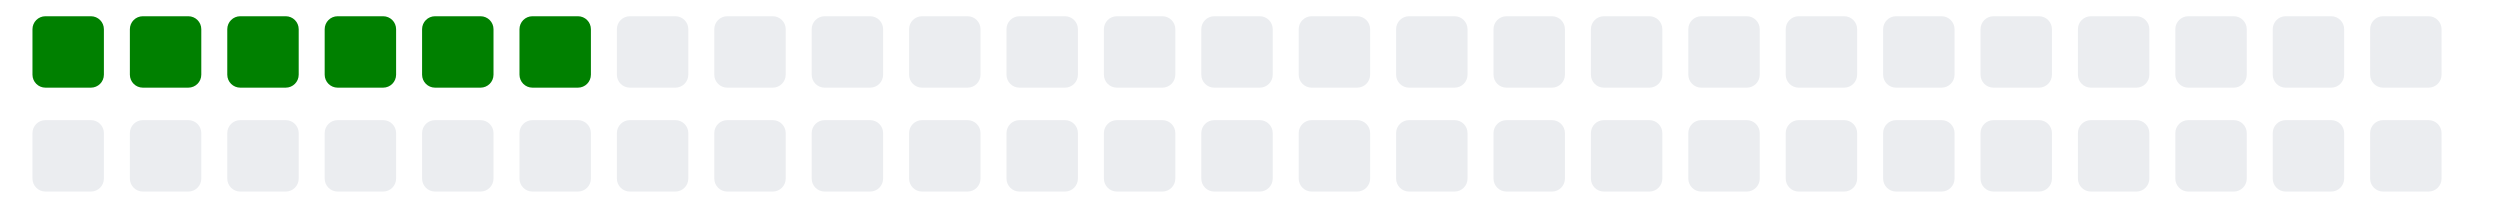
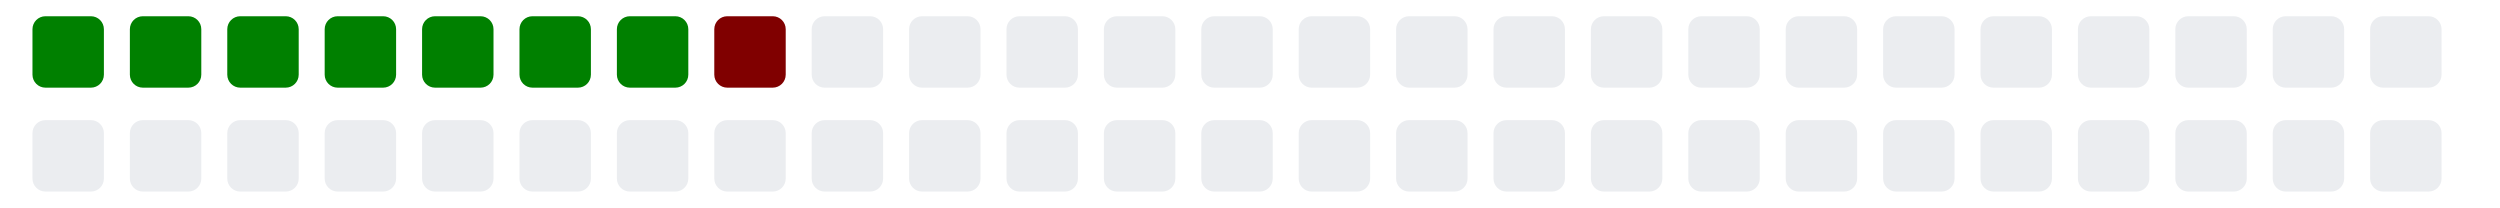
<svg xmlns="http://www.w3.org/2000/svg" viewBox="0 0 385 11" width="385" height="32">
  <g>
    <rect class="day" x="5" y="-8" width="11" height="11" fill="#008000" rx="2" ry="2" />
    <rect class="day" x="5" y="8" width="11" height="11" fill="#ebedf0" rx="2" ry="2" />
    <rect class="day" x="20" y="-8" width="11" height="11" fill="#008000" rx="2" ry="2" />
    <rect class="day" x="20" y="8" width="11" height="11" fill="#ebedf0" rx="2" ry="2" />
    <rect class="day" x="35" y="-8" width="11" height="11" fill="#008000" rx="2" ry="2" />
    <rect class="day" x="35" y="8" width="11" height="11" fill="#ebedf0" rx="2" ry="2" />
    <rect class="day" x="50" y="-8" width="11" height="11" fill="#008000" rx="2" ry="2" />
    <rect class="day" x="50" y="8" width="11" height="11" fill="#ebedf0" rx="2" ry="2" />
    <rect class="day" x="65" y="-8" width="11" height="11" fill="#008000" rx="2" ry="2" />
    <rect class="day" x="65" y="8" width="11" height="11" fill="#ebedf0" rx="2" ry="2" />
    <rect class="day" x="80" y="-8" width="11" height="11" fill="#008000" rx="2" ry="2" />
    <rect class="day" x="80" y="8" width="11" height="11" fill="#ebedf0" rx="2" ry="2" />
-     <rect class="day" x="95" y="-8" width="11" height="11" fill="#ebedf0" rx="2" ry="2" />
+     <rect class="day" x="95" y="-8" width="11" height="11" fill="#008000" rx="2" ry="2" />
    <rect class="day" x="95" y="8" width="11" height="11" fill="#ebedf0" rx="2" ry="2" />
-     <rect class="day" x="110" y="-8" width="11" height="11" fill="#ebedf0" rx="2" ry="2" />
+     <rect class="day" x="110" y="-8" width="11" height="11" fill="#800000" rx="2" ry="2" />
    <rect class="day" x="110" y="8" width="11" height="11" fill="#ebedf0" rx="2" ry="2" />
    <rect class="day" x="125" y="-8" width="11" height="11" fill="#ebedf0" rx="2" ry="2" />
    <rect class="day" x="125" y="8" width="11" height="11" fill="#ebedf0" rx="2" ry="2" />
    <rect class="day" x="140" y="-8" width="11" height="11" fill="#ebedf0" rx="2" ry="2" />
    <rect class="day" x="140" y="8" width="11" height="11" fill="#ebedf0" rx="2" ry="2" />
    <rect class="day" x="155" y="-8" width="11" height="11" fill="#ebedf0" rx="2" ry="2" />
    <rect class="day" x="155" y="8" width="11" height="11" fill="#ebedf0" rx="2" ry="2" />
    <rect class="day" x="170" y="-8" width="11" height="11" fill="#ebedf0" rx="2" ry="2" />
    <rect class="day" x="170" y="8" width="11" height="11" fill="#ebedf0" rx="2" ry="2" />
    <rect class="day" x="185" y="-8" width="11" height="11" fill="#ebedf0" rx="2" ry="2" />
    <rect class="day" x="185" y="8" width="11" height="11" fill="#ebedf0" rx="2" ry="2" />
    <rect class="day" x="200" y="-8" width="11" height="11" fill="#ebedf0" rx="2" ry="2" />
    <rect class="day" x="200" y="8" width="11" height="11" fill="#ebedf0" rx="2" ry="2" />
    <rect class="day" x="215" y="-8" width="11" height="11" fill="#ebedf0" rx="2" ry="2" />
    <rect class="day" x="215" y="8" width="11" height="11" fill="#ebedf0" rx="2" ry="2" />
    <rect class="day" x="230" y="-8" width="11" height="11" fill="#ebedf0" rx="2" ry="2" />
    <rect class="day" x="230" y="8" width="11" height="11" fill="#ebedf0" rx="2" ry="2" />
    <rect class="day" x="245" y="-8" width="11" height="11" fill="#ebedf0" rx="2" ry="2" />
    <rect class="day" x="245" y="8" width="11" height="11" fill="#ebedf0" rx="2" ry="2" />
    <rect class="day" x="260" y="-8" width="11" height="11" fill="#ebedf0" rx="2" ry="2" />
    <rect class="day" x="260" y="8" width="11" height="11" fill="#ebedf0" rx="2" ry="2" />
    <rect class="day" x="275" y="-8" width="11" height="11" fill="#ebedf0" rx="2" ry="2" />
    <rect class="day" x="275" y="8" width="11" height="11" fill="#ebedf0" rx="2" ry="2" />
    <rect class="day" x="290" y="-8" width="11" height="11" fill="#ebedf0" rx="2" ry="2" />
    <rect class="day" x="290" y="8" width="11" height="11" fill="#ebedf0" rx="2" ry="2" />
    <rect class="day" x="305" y="-8" width="11" height="11" fill="#ebedf0" rx="2" ry="2" />
    <rect class="day" x="305" y="8" width="11" height="11" fill="#ebedf0" rx="2" ry="2" />
    <rect class="day" x="320" y="-8" width="11" height="11" fill="#ebedf0" rx="2" ry="2" />
    <rect class="day" x="320" y="8" width="11" height="11" fill="#ebedf0" rx="2" ry="2" />
    <rect class="day" x="335" y="-8" width="11" height="11" fill="#ebedf0" rx="2" ry="2" />
    <rect class="day" x="335" y="8" width="11" height="11" fill="#ebedf0" rx="2" ry="2" />
    <rect class="day" x="350" y="-8" width="11" height="11" fill="#ebedf0" rx="2" ry="2" />
    <rect class="day" x="350" y="8" width="11" height="11" fill="#ebedf0" rx="2" ry="2" />
    <rect class="day" x="365" y="-8" width="11" height="11" fill="#ebedf0" rx="2" ry="2" />
    <rect class="day" x="365" y="8" width="11" height="11" fill="#ebedf0" rx="2" ry="2" />
  </g>
</svg>
